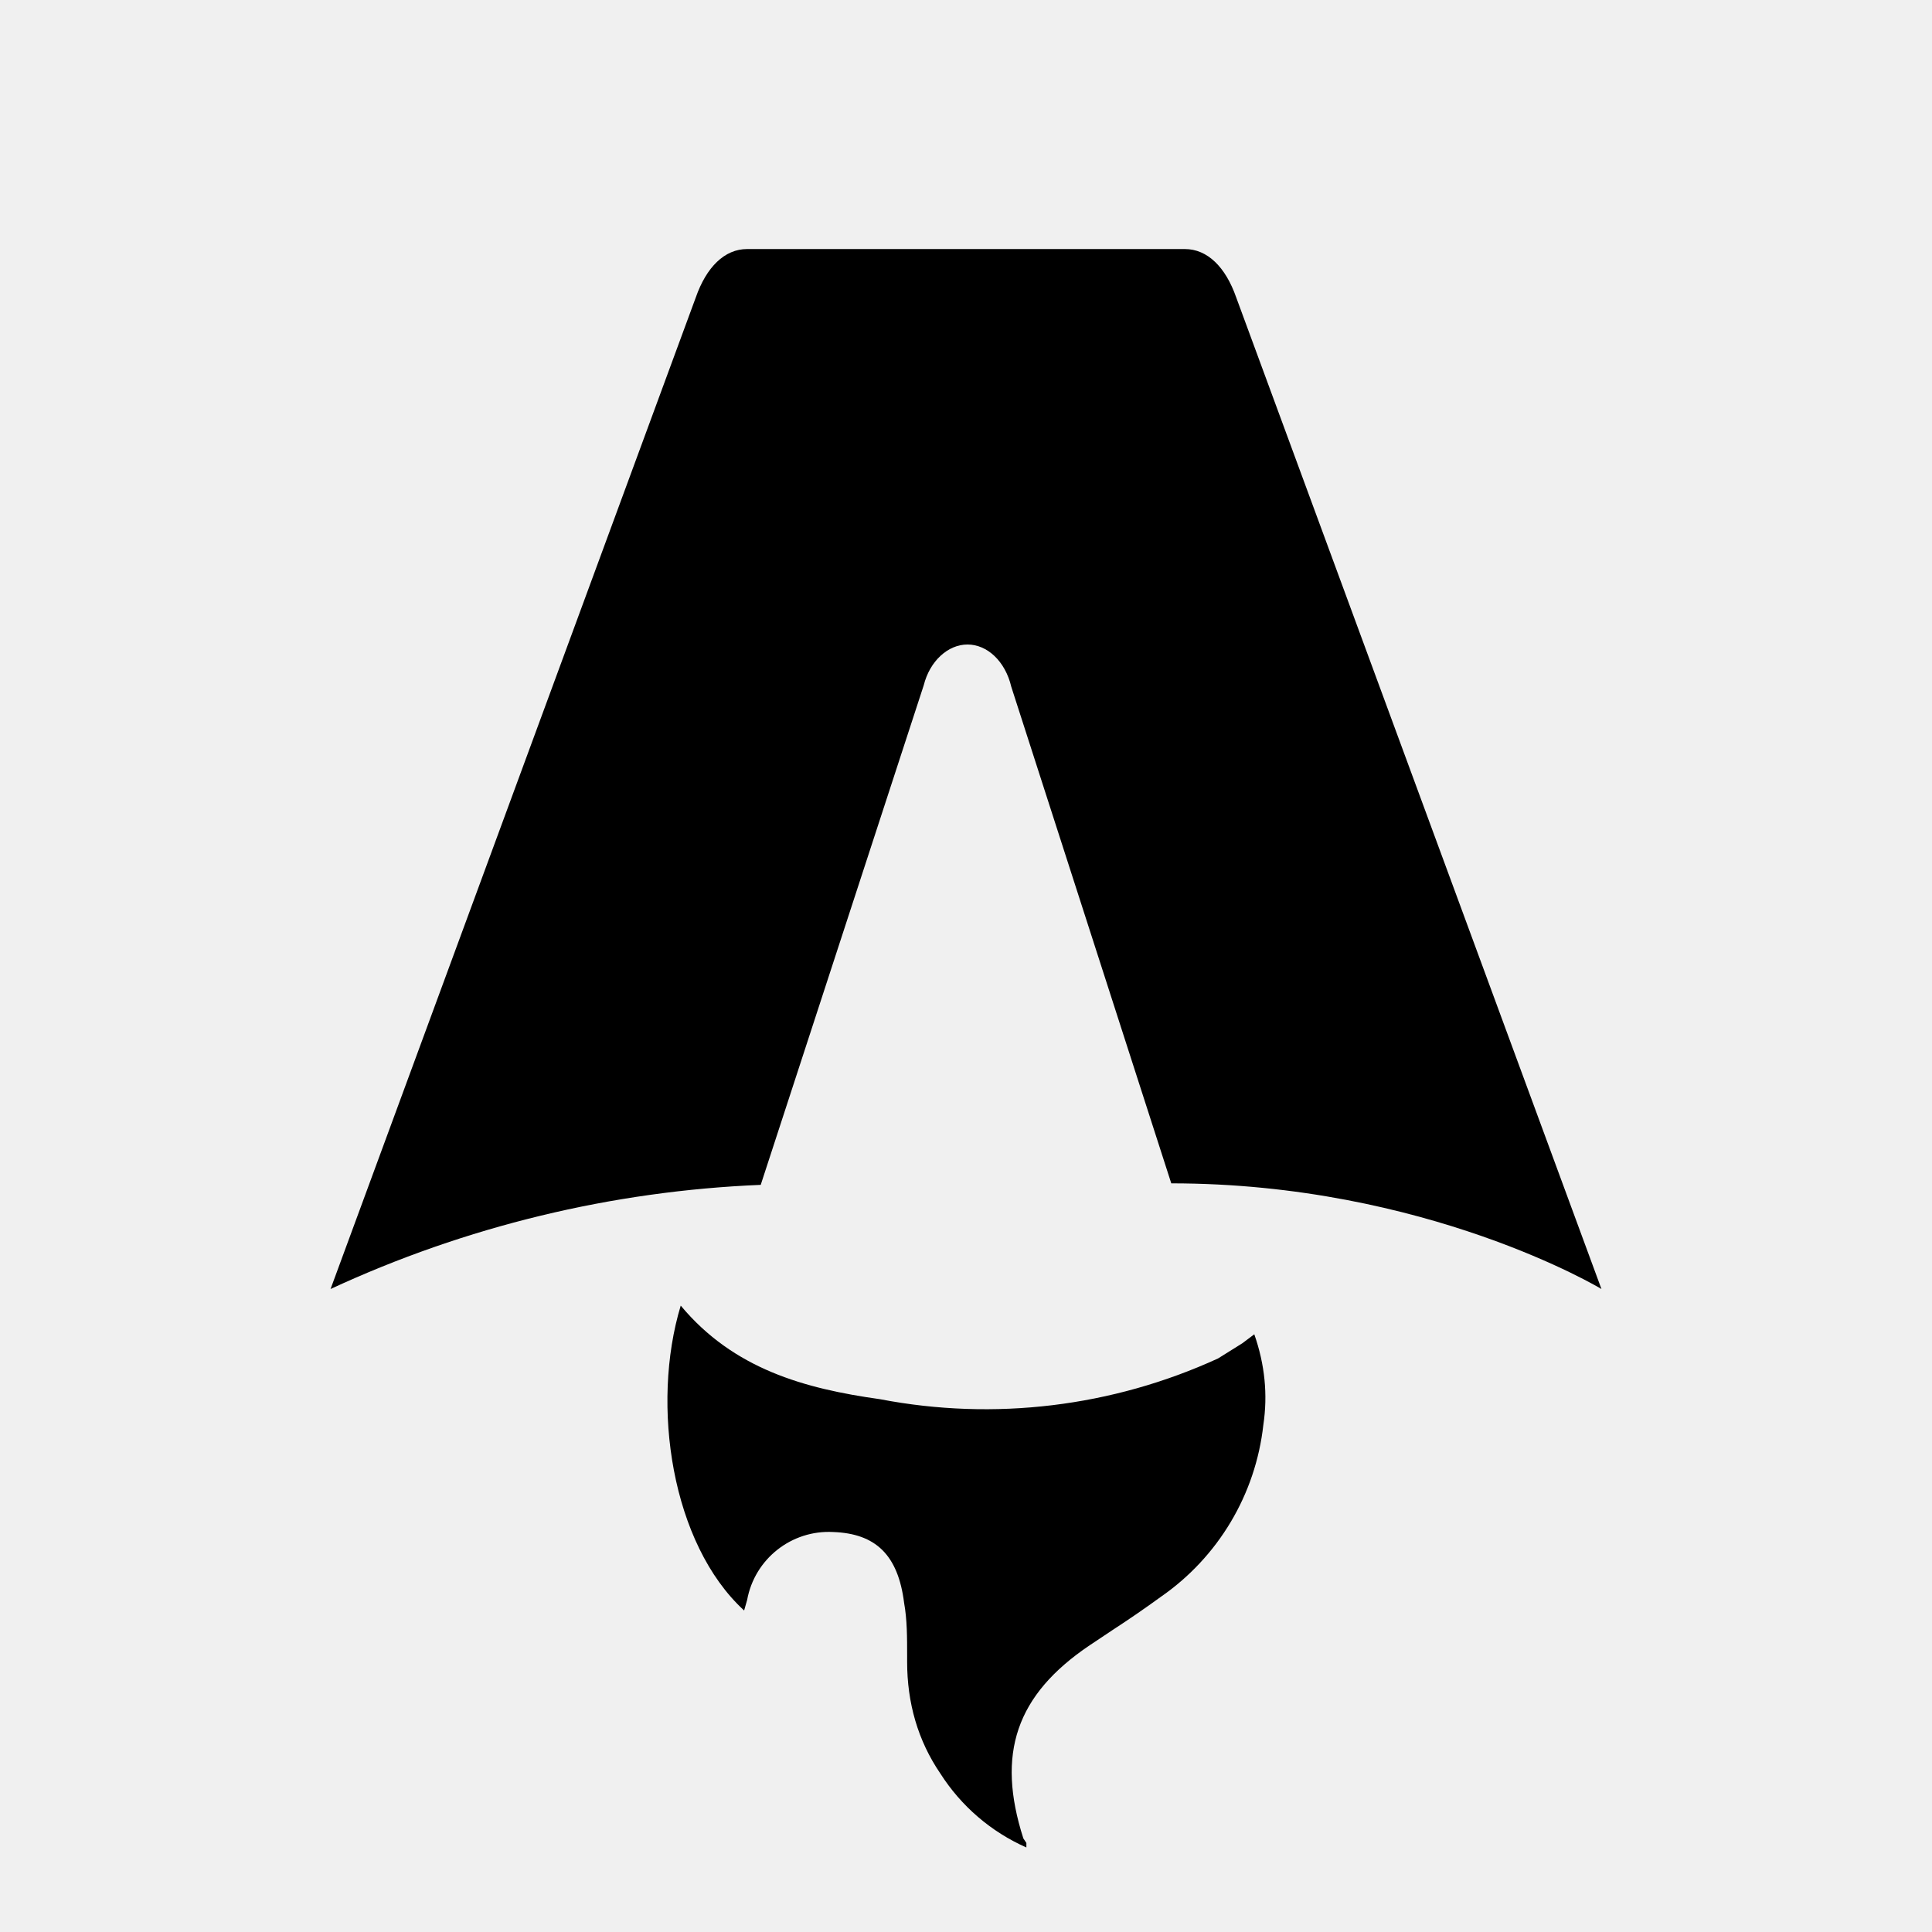
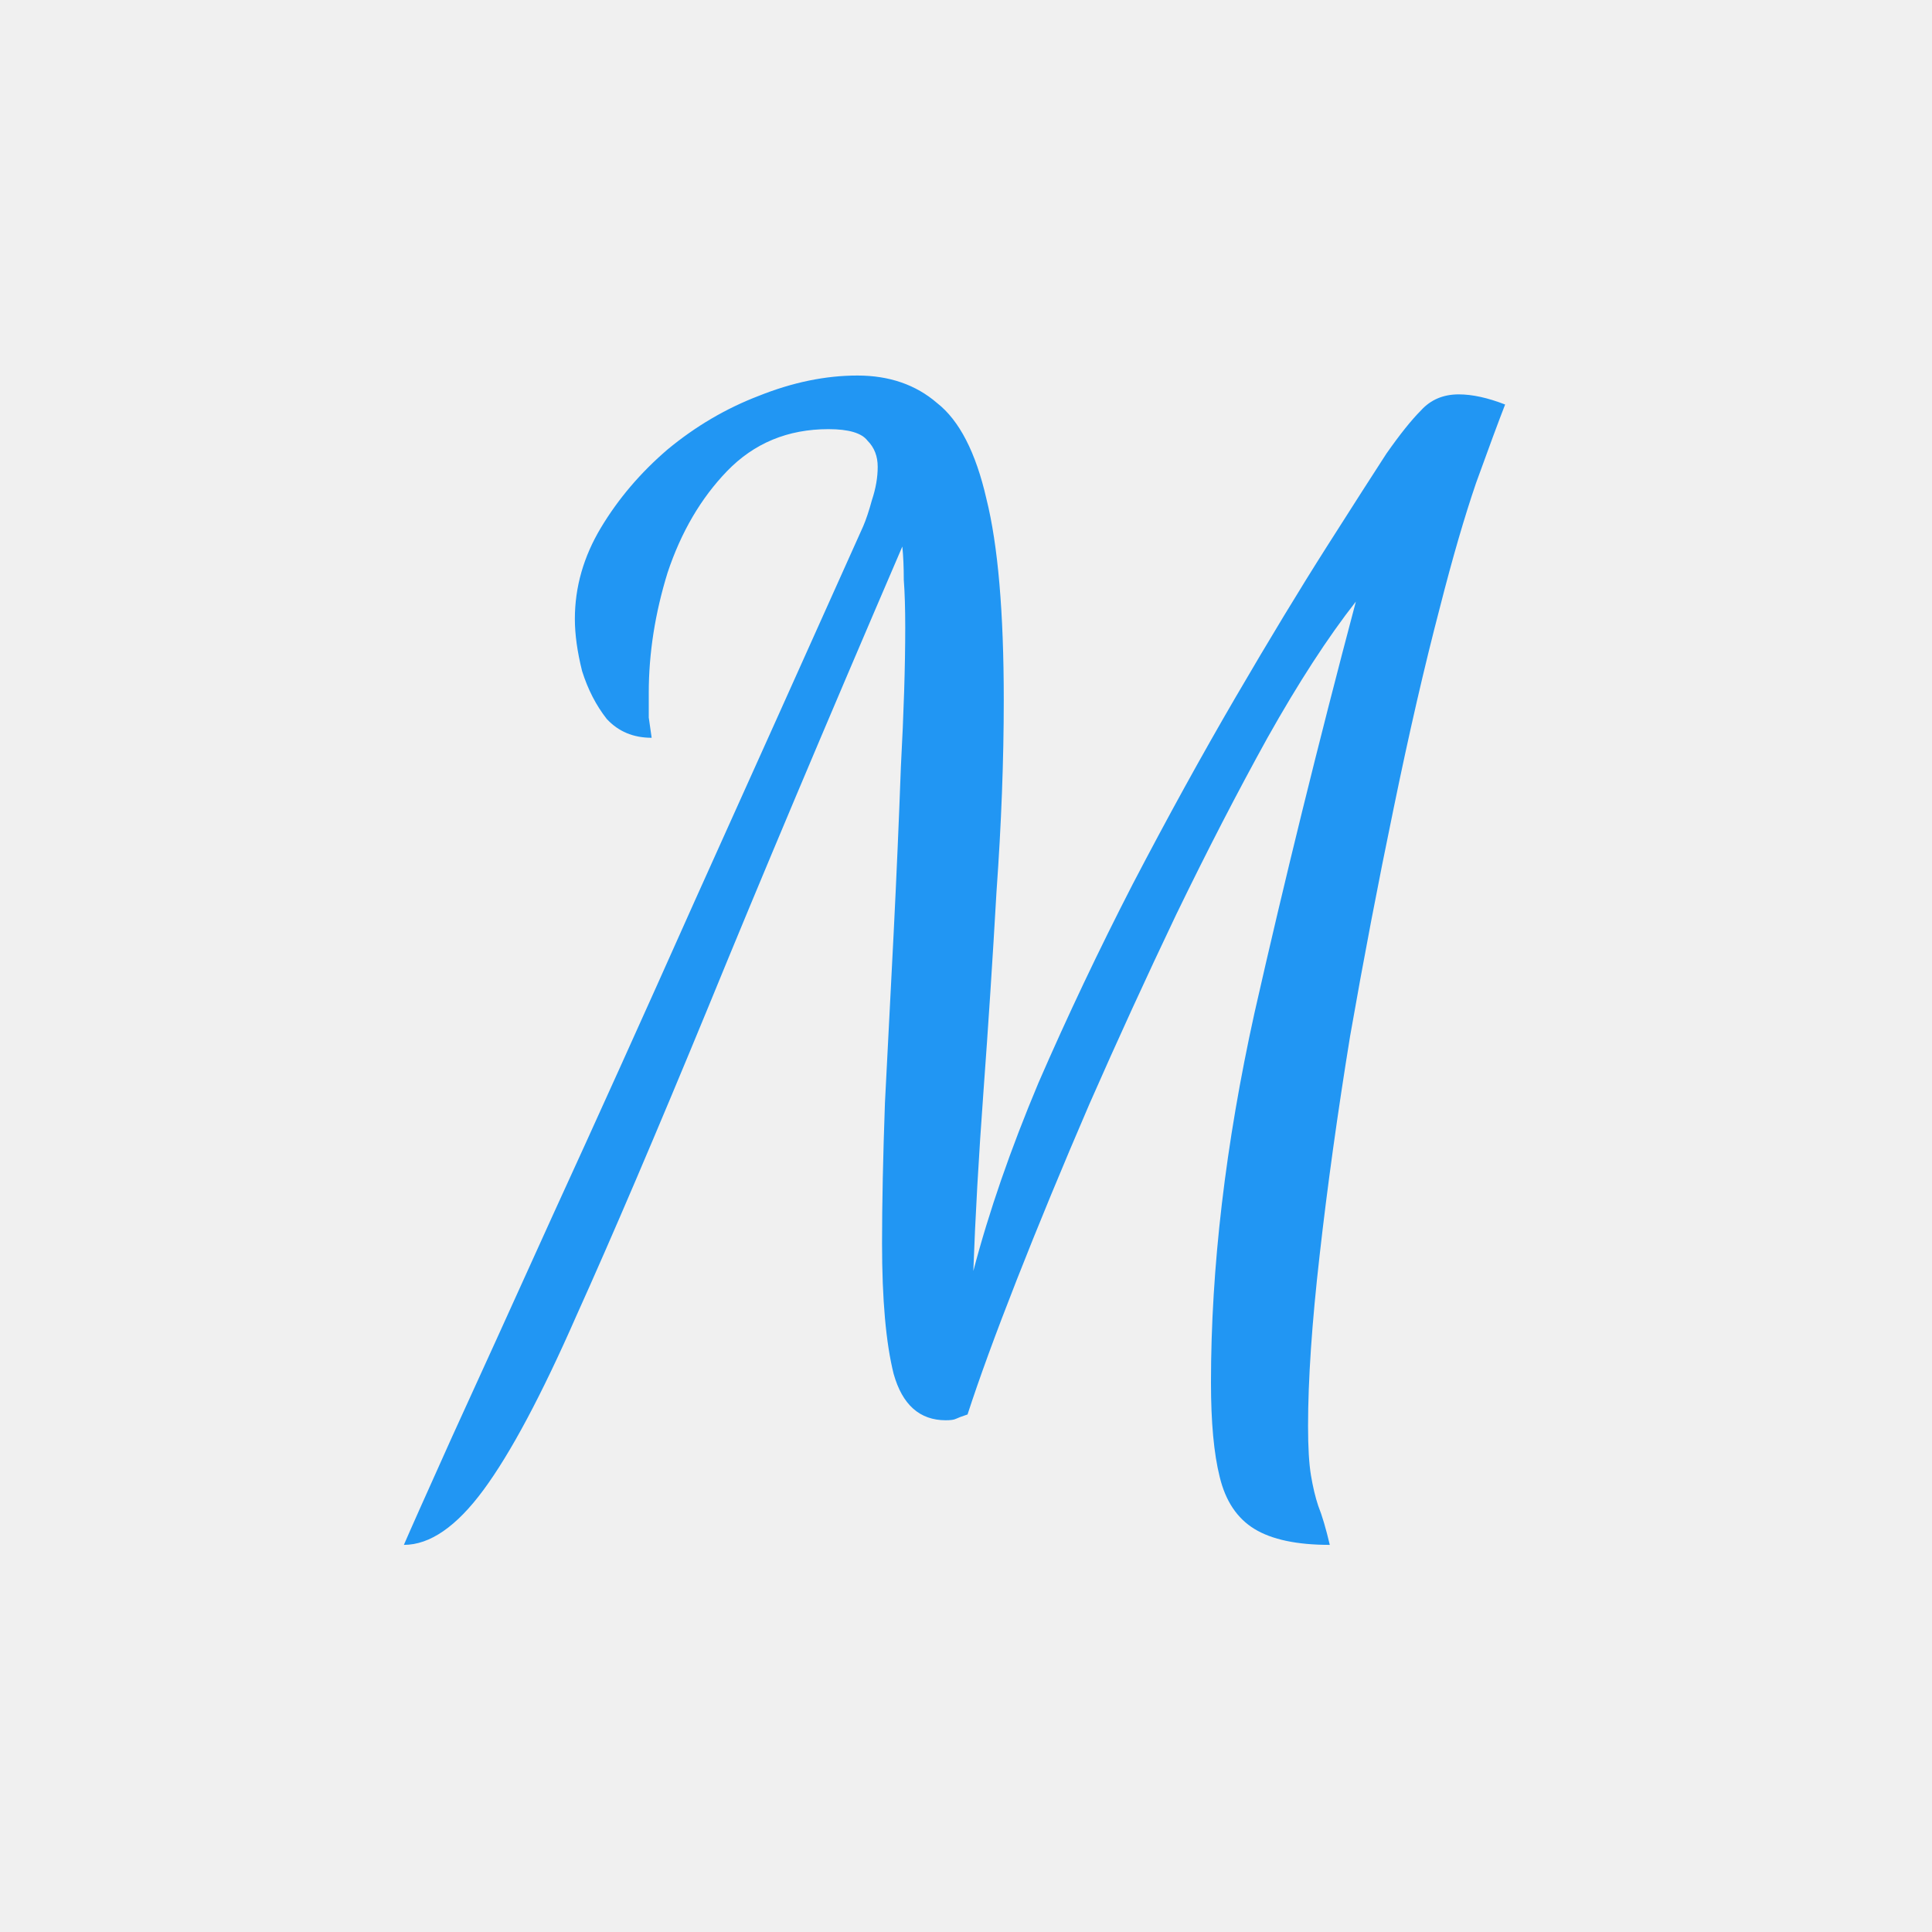
- <svg xmlns="http://www.w3.org/2000/svg" fill="none" viewBox="0 0 128 128">
-   <path d="M50.4 78.5a75.1 75.1 0 0 0-28.5 6.9l24.2-65.7c.7-2 1.9-3.2 3.4-3.2h29c1.5 0 2.7 1.2 3.4 3.2l24.2 65.7s-11.6-7-28.5-7L67 45.5c-.4-1.7-1.6-2.8-2.9-2.8-1.3 0-2.5 1.1-2.9 2.7L50.4 78.5Zm-1.1 28.2Zm-4.2-20.2c-2 6.6-.6 15.8 4.2 20.2a17.5 17.5 0 0 1 .2-.7 5.5 5.5 0 0 1 5.7-4.5c2.8.1 4.3 1.5 4.7 4.7.2 1.1.2 2.3.2 3.5v.4c0 2.7.7 5.2 2.2 7.4a13 13 0 0 0 5.7 4.9v-.3l-.2-.3c-1.8-5.6-.5-9.5 4.4-12.8l1.5-1a73 73 0 0 0 3.2-2.2 16 16 0 0 0 6.8-11.4c.3-2 .1-4-.6-6l-.8.6-1.6 1a37 37 0 0 1-22.4 2.7c-5-.7-9.7-2-13.2-6.2Z" />
-   <style>
-         path { fill: #000; }
-         @media (prefers-color-scheme: dark) {
-             path { fill: #FFF; }
-         }
-     </style>
+ <svg xmlns="http://www.w3.org/2000/svg" width="64" height="64" viewBox="0 0 64 64" fill="none">
+   <path d="M13.379 51.176C13.571 50.728 14.099 49.544 14.963 47.624C15.827 45.736 16.947 43.272 18.323 40.232C19.731 37.16 21.299 33.688 23.027 29.816C24.787 25.912 26.643 21.784 28.595 17.432C28.691 17.208 28.787 16.92 28.883 16.568C29.011 16.184 29.075 15.816 29.075 15.464C29.075 15.112 28.963 14.824 28.739 14.6C28.547 14.344 28.115 14.216 27.443 14.216C26.099 14.216 24.979 14.68 24.083 15.608C23.219 16.504 22.563 17.624 22.115 18.968C21.699 20.312 21.491 21.64 21.491 22.952C21.491 23.272 21.491 23.544 21.491 23.768C21.523 23.992 21.555 24.216 21.587 24.44C20.979 24.44 20.483 24.232 20.099 23.816C19.747 23.368 19.475 22.84 19.283 22.232C19.123 21.592 19.043 21.016 19.043 20.504C19.043 19.448 19.331 18.44 19.907 17.48C20.483 16.52 21.219 15.656 22.115 14.888C23.043 14.12 24.051 13.528 25.139 13.112C26.259 12.664 27.347 12.44 28.403 12.44C29.459 12.44 30.339 12.744 31.043 13.352C31.779 13.928 32.323 14.984 32.675 16.52C33.059 18.056 33.251 20.28 33.251 23.192C33.251 25.176 33.171 27.288 33.011 29.528C32.883 31.768 32.739 33.976 32.579 36.152C32.419 38.328 32.307 40.312 32.243 42.104C32.755 40.152 33.475 38.072 34.403 35.864C35.363 33.656 36.403 31.464 37.523 29.288C38.675 27.08 39.811 25.016 40.931 23.096C42.051 21.176 43.059 19.512 43.955 18.104C44.851 16.696 45.507 15.672 45.923 15.032C46.371 14.392 46.755 13.912 47.075 13.592C47.395 13.24 47.811 13.064 48.323 13.064C48.771 13.064 49.283 13.176 49.859 13.4C49.635 13.976 49.315 14.84 48.899 15.992C48.515 17.112 48.115 18.488 47.699 20.12C47.187 22.072 46.675 24.296 46.163 26.792C45.651 29.256 45.171 31.768 44.723 34.328C44.307 36.888 43.971 39.304 43.715 41.576C43.459 43.816 43.331 45.704 43.331 47.24C43.331 47.944 43.363 48.488 43.427 48.872C43.491 49.256 43.571 49.592 43.667 49.88C43.795 50.2 43.923 50.632 44.051 51.176C42.963 51.176 42.131 51 41.555 50.648C40.979 50.296 40.595 49.72 40.403 48.92C40.211 48.152 40.115 47.112 40.115 45.8C40.115 41.992 40.595 37.912 41.555 33.56C42.547 29.176 43.667 24.632 44.915 19.928C43.987 21.112 43.011 22.616 41.987 24.44C40.995 26.232 39.987 28.184 38.963 30.296C37.971 32.376 37.011 34.472 36.083 36.584C35.187 38.664 34.387 40.6 33.683 42.392C32.979 44.184 32.435 45.672 32.051 46.856C31.859 46.92 31.731 46.968 31.667 47C31.603 47.032 31.491 47.048 31.331 47.048C30.467 47.048 29.891 46.536 29.603 45.512C29.347 44.488 29.219 43.048 29.219 41.192C29.219 39.88 29.251 38.328 29.315 36.536C29.411 34.712 29.507 32.84 29.603 30.92C29.699 29 29.779 27.16 29.843 25.4C29.939 23.608 29.987 22.072 29.987 20.792C29.987 20.152 29.971 19.624 29.939 19.208C29.939 18.792 29.923 18.424 29.891 18.104C27.331 24.056 25.187 29.144 23.459 33.368C21.731 37.56 20.275 40.968 19.091 43.592C17.939 46.216 16.915 48.136 16.019 49.352C15.123 50.568 14.243 51.176 13.379 51.176Z" fill="#2196F3" />
</svg>
